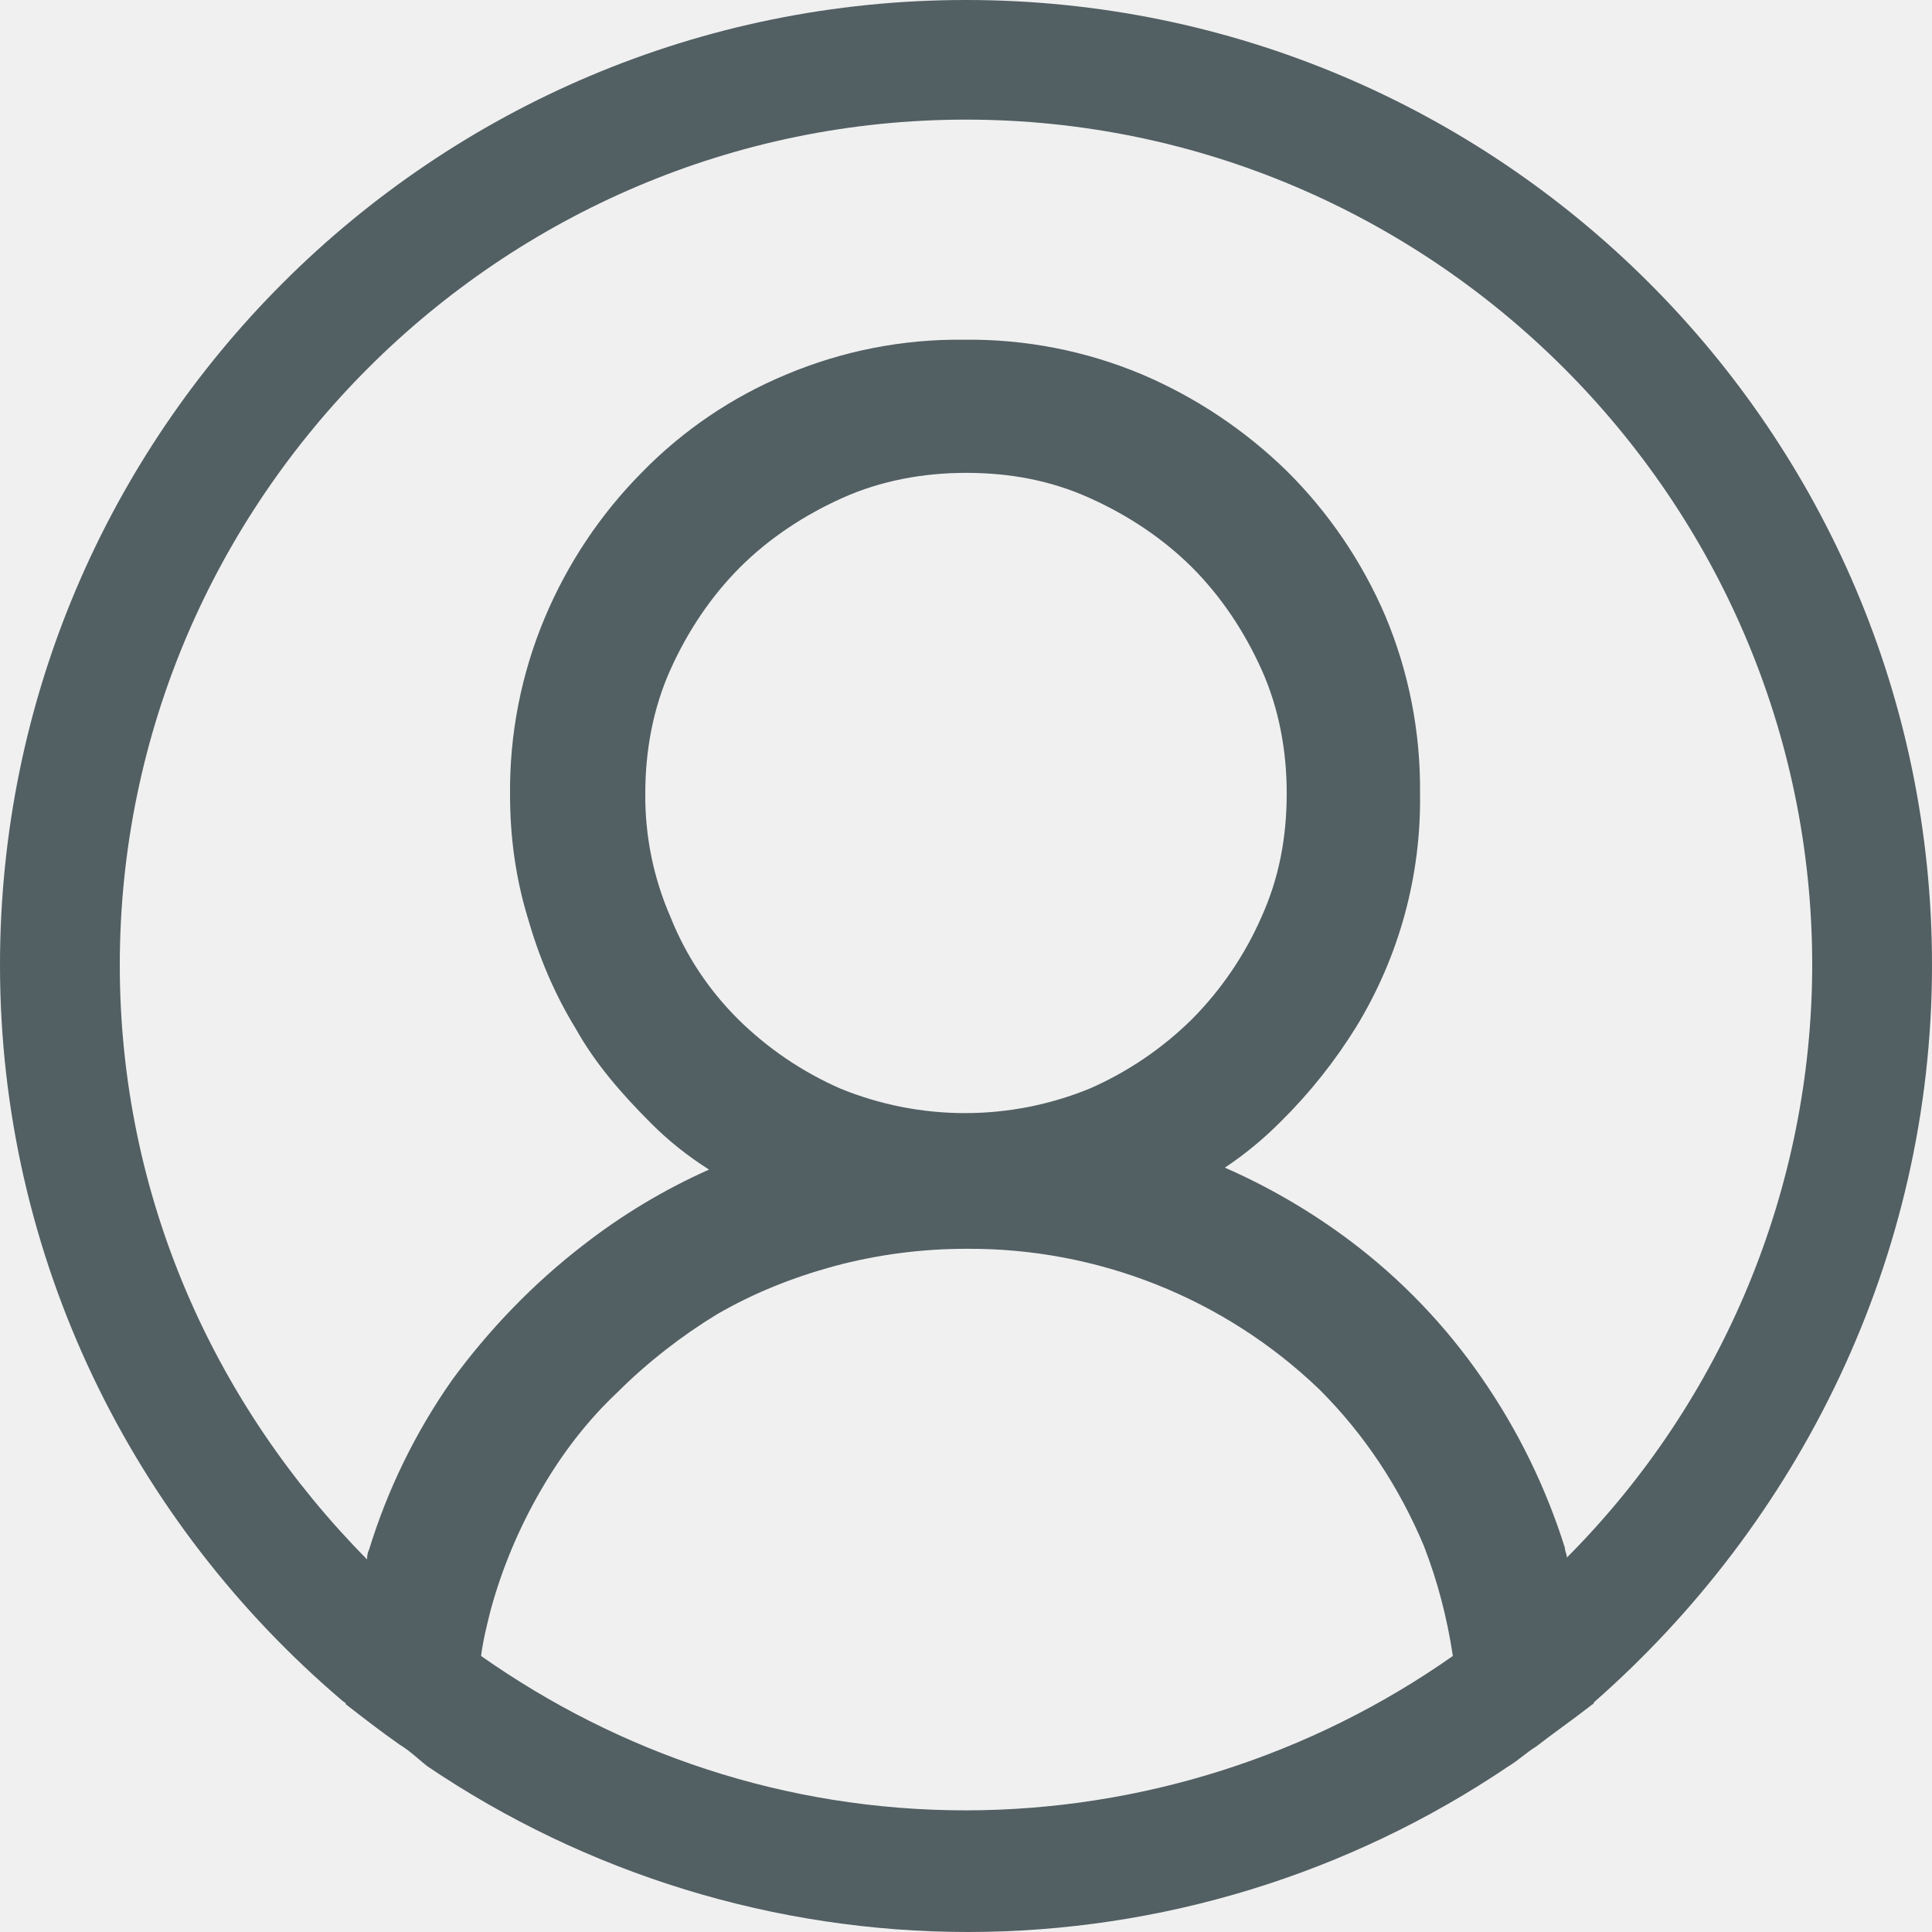
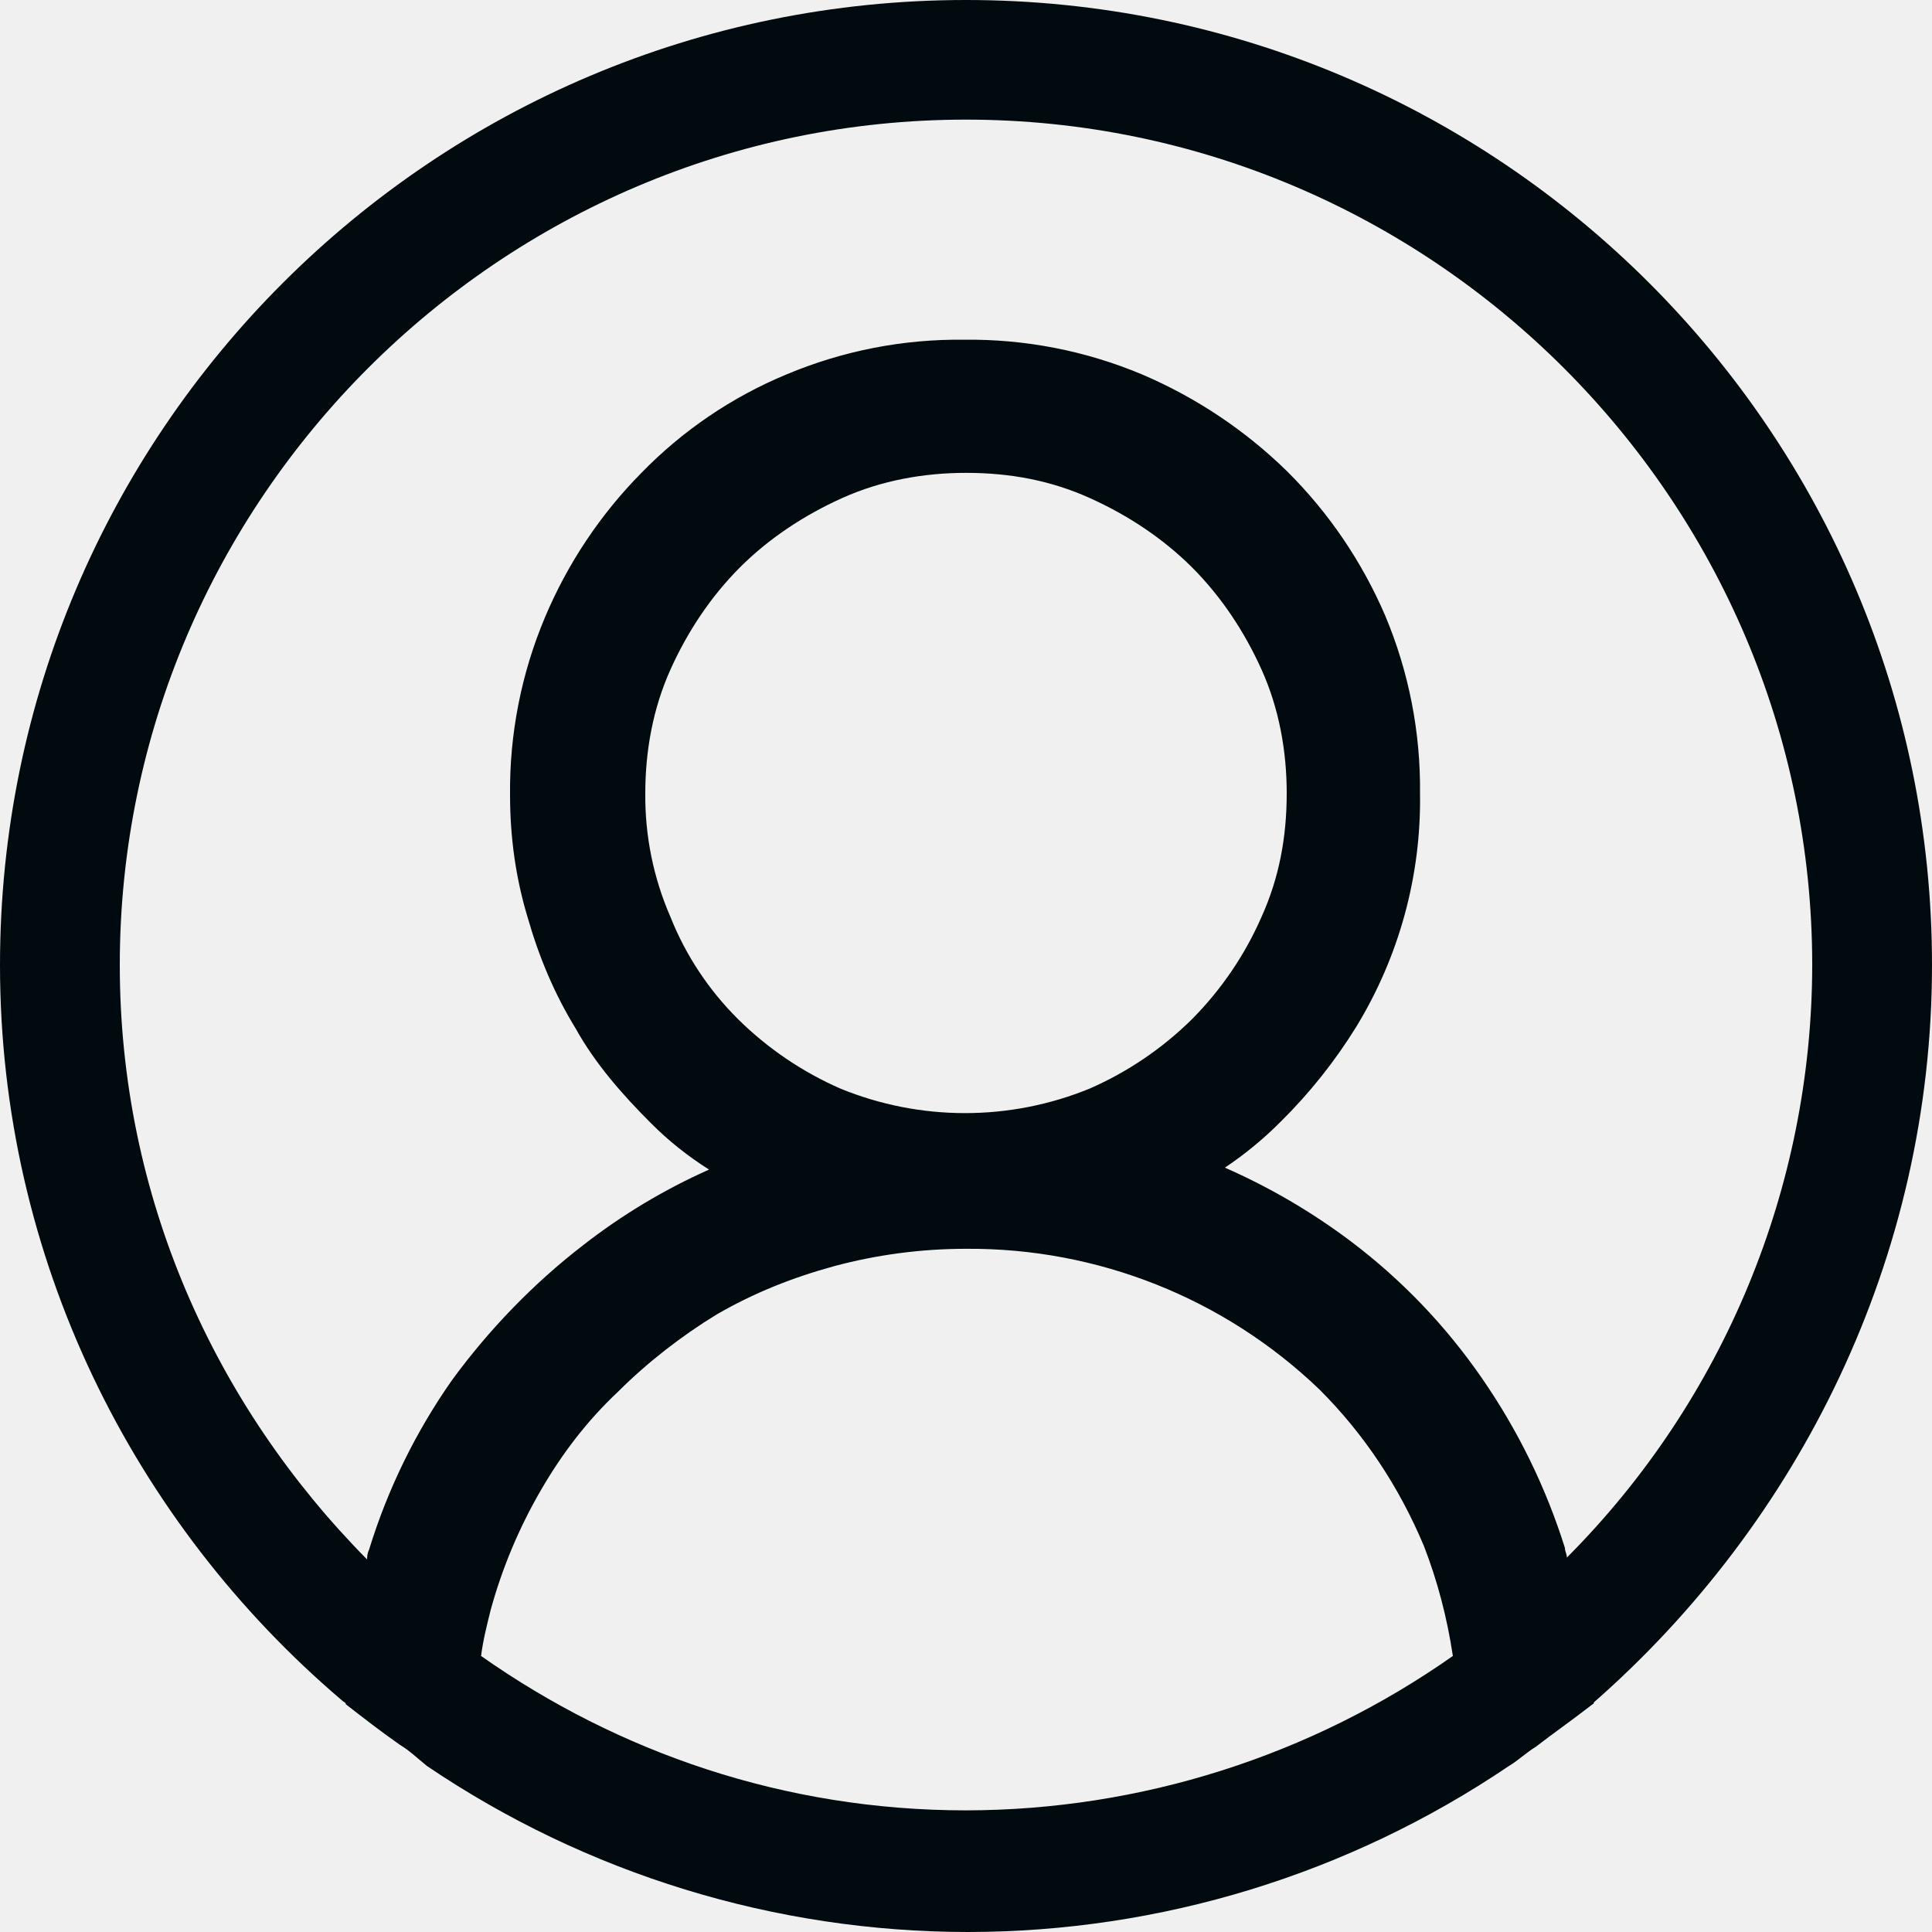
<svg xmlns="http://www.w3.org/2000/svg" width="24" height="24" viewBox="0 0 24 24" fill="none">
  <g clip-path="url(#clip0_1861_1819)">
-     <path d="M24 11.988C24 5.37 18.624 0 12 0C5.376 0 0 5.37 0 11.988C0 15.633 1.656 18.918 4.248 21.123C4.272 21.147 4.296 21.147 4.296 21.171C4.512 21.339 4.728 21.507 4.968 21.675C5.088 21.747 5.184 21.841 5.304 21.938C7.288 23.28 9.628 23.999 12.024 24C14.42 23.999 16.76 23.28 18.744 21.938C18.864 21.866 18.96 21.771 19.08 21.698C19.296 21.531 19.536 21.363 19.752 21.195C19.776 21.171 19.8 21.171 19.8 21.147C22.344 18.916 24 15.633 24 11.988ZM12 22.489C9.744 22.489 7.68 21.77 5.976 20.571C6 20.379 6.048 20.189 6.096 19.997C6.239 19.476 6.449 18.977 6.72 18.51C6.984 18.054 7.296 17.646 7.68 17.286C8.04 16.926 8.472 16.591 8.904 16.328C9.36 16.064 9.84 15.871 10.368 15.727C10.9 15.585 11.449 15.513 12 15.513C13.636 15.501 15.212 16.128 16.392 17.262C16.944 17.814 17.376 18.462 17.688 19.204C17.856 19.637 17.976 20.092 18.048 20.571C16.277 21.816 14.165 22.486 12 22.489ZM8.328 11.389C8.117 10.905 8.011 10.382 8.016 9.854C8.016 9.327 8.112 8.799 8.328 8.319C8.544 7.839 8.832 7.409 9.192 7.048C9.552 6.689 9.984 6.402 10.464 6.186C10.944 5.97 11.472 5.874 12 5.874C12.552 5.874 13.056 5.97 13.536 6.186C14.016 6.402 14.448 6.69 14.808 7.048C15.168 7.409 15.456 7.84 15.672 8.319C15.888 8.799 15.984 9.327 15.984 9.854C15.984 10.405 15.888 10.909 15.672 11.388C15.465 11.862 15.172 12.293 14.808 12.66C14.441 13.023 14.009 13.316 13.536 13.523C12.544 13.929 11.432 13.929 10.44 13.523C9.967 13.316 9.535 13.023 9.168 12.66C8.804 12.298 8.518 11.867 8.328 11.389ZM19.464 19.349C19.464 19.3 19.44 19.276 19.44 19.229C19.204 18.477 18.856 17.766 18.408 17.119C17.959 16.468 17.408 15.893 16.776 15.417C16.293 15.054 15.77 14.748 15.216 14.505C15.467 14.337 15.7 14.145 15.912 13.931C16.27 13.577 16.584 13.182 16.848 12.755C17.381 11.882 17.656 10.876 17.64 9.854C17.648 9.097 17.501 8.346 17.208 7.649C16.919 6.976 16.504 6.365 15.984 5.85C15.464 5.342 14.853 4.935 14.184 4.65C13.485 4.357 12.734 4.211 11.976 4.22C11.218 4.211 10.467 4.358 9.768 4.652C9.091 4.933 8.479 5.349 7.968 5.874C7.457 6.391 7.05 7.002 6.768 7.673C6.475 8.37 6.328 9.121 6.336 9.877C6.336 10.405 6.408 10.909 6.552 11.388C6.696 11.892 6.888 12.348 7.152 12.778C7.392 13.21 7.728 13.595 8.088 13.954C8.304 14.171 8.544 14.362 8.808 14.529C8.252 14.777 7.728 15.091 7.248 15.465C6.624 15.945 6.072 16.52 5.616 17.143C5.163 17.788 4.815 18.5 4.584 19.253C4.56 19.3 4.56 19.349 4.56 19.372C2.664 17.454 1.488 14.865 1.488 11.988C1.488 6.21 6.216 1.486 12 1.486C17.784 1.486 22.512 6.21 22.512 11.988C22.509 14.748 21.413 17.394 19.464 19.349Z" fill="#525F63" />
+     <path d="M24 11.988C24 5.37 18.624 0 12 0C5.376 0 0 5.37 0 11.988C0 15.633 1.656 18.918 4.248 21.123C4.272 21.147 4.296 21.147 4.296 21.171C4.512 21.339 4.728 21.507 4.968 21.675C5.088 21.747 5.184 21.841 5.304 21.938C7.288 23.28 9.628 23.999 12.024 24C14.42 23.999 16.76 23.28 18.744 21.938C18.864 21.866 18.96 21.771 19.08 21.698C19.296 21.531 19.536 21.363 19.752 21.195C19.776 21.171 19.8 21.171 19.8 21.147C22.344 18.916 24 15.633 24 11.988ZM12 22.489C9.744 22.489 7.68 21.77 5.976 20.571C6 20.379 6.048 20.189 6.096 19.997C6.239 19.476 6.449 18.977 6.72 18.51C6.984 18.054 7.296 17.646 7.68 17.286C8.04 16.926 8.472 16.591 8.904 16.328C9.36 16.064 9.84 15.871 10.368 15.727C10.9 15.585 11.449 15.513 12 15.513C13.636 15.501 15.212 16.128 16.392 17.262C16.944 17.814 17.376 18.462 17.688 19.204C17.856 19.637 17.976 20.092 18.048 20.571C16.277 21.816 14.165 22.486 12 22.489ZM8.328 11.389C8.117 10.905 8.011 10.382 8.016 9.854C8.016 9.327 8.112 8.799 8.328 8.319C8.544 7.839 8.832 7.409 9.192 7.048C9.552 6.689 9.984 6.402 10.464 6.186C10.944 5.97 11.472 5.874 12 5.874C12.552 5.874 13.056 5.97 13.536 6.186C14.016 6.402 14.448 6.69 14.808 7.048C15.168 7.409 15.456 7.84 15.672 8.319C15.888 8.799 15.984 9.327 15.984 9.854C15.984 10.405 15.888 10.909 15.672 11.388C15.465 11.862 15.172 12.293 14.808 12.66C14.441 13.023 14.009 13.316 13.536 13.523C12.544 13.929 11.432 13.929 10.44 13.523C9.967 13.316 9.535 13.023 9.168 12.66C8.804 12.298 8.518 11.867 8.328 11.389ZM19.464 19.349C19.464 19.3 19.44 19.276 19.44 19.229C19.204 18.477 18.856 17.766 18.408 17.119C17.959 16.468 17.408 15.893 16.776 15.417C16.293 15.054 15.77 14.748 15.216 14.505C15.467 14.337 15.7 14.145 15.912 13.931C16.27 13.577 16.584 13.182 16.848 12.755C17.381 11.882 17.656 10.876 17.64 9.854C17.648 9.097 17.501 8.346 17.208 7.649C16.919 6.976 16.504 6.365 15.984 5.85C15.464 5.342 14.853 4.935 14.184 4.65C13.485 4.357 12.734 4.211 11.976 4.22C11.218 4.211 10.467 4.358 9.768 4.652C9.091 4.933 8.479 5.349 7.968 5.874C7.457 6.391 7.05 7.002 6.768 7.673C6.475 8.37 6.328 9.121 6.336 9.877C6.336 10.405 6.408 10.909 6.552 11.388C6.696 11.892 6.888 12.348 7.152 12.778C7.392 13.21 7.728 13.595 8.088 13.954C8.304 14.171 8.544 14.362 8.808 14.529C8.252 14.777 7.728 15.091 7.248 15.465C6.624 15.945 6.072 16.52 5.616 17.143C5.163 17.788 4.815 18.5 4.584 19.253C4.56 19.3 4.56 19.349 4.56 19.372C2.664 17.454 1.488 14.865 1.488 11.988C1.488 6.21 6.216 1.486 12 1.486C17.784 1.486 22.512 6.21 22.512 11.988C22.509 14.748 21.413 17.394 19.464 19.349Z" fill="#010a0e" />
  </g>
  <defs>
    <clipPath id="clip0_1861_1819">
      <rect width="24" height="24" fill="white" />
    </clipPath>
  </defs>
</svg>
